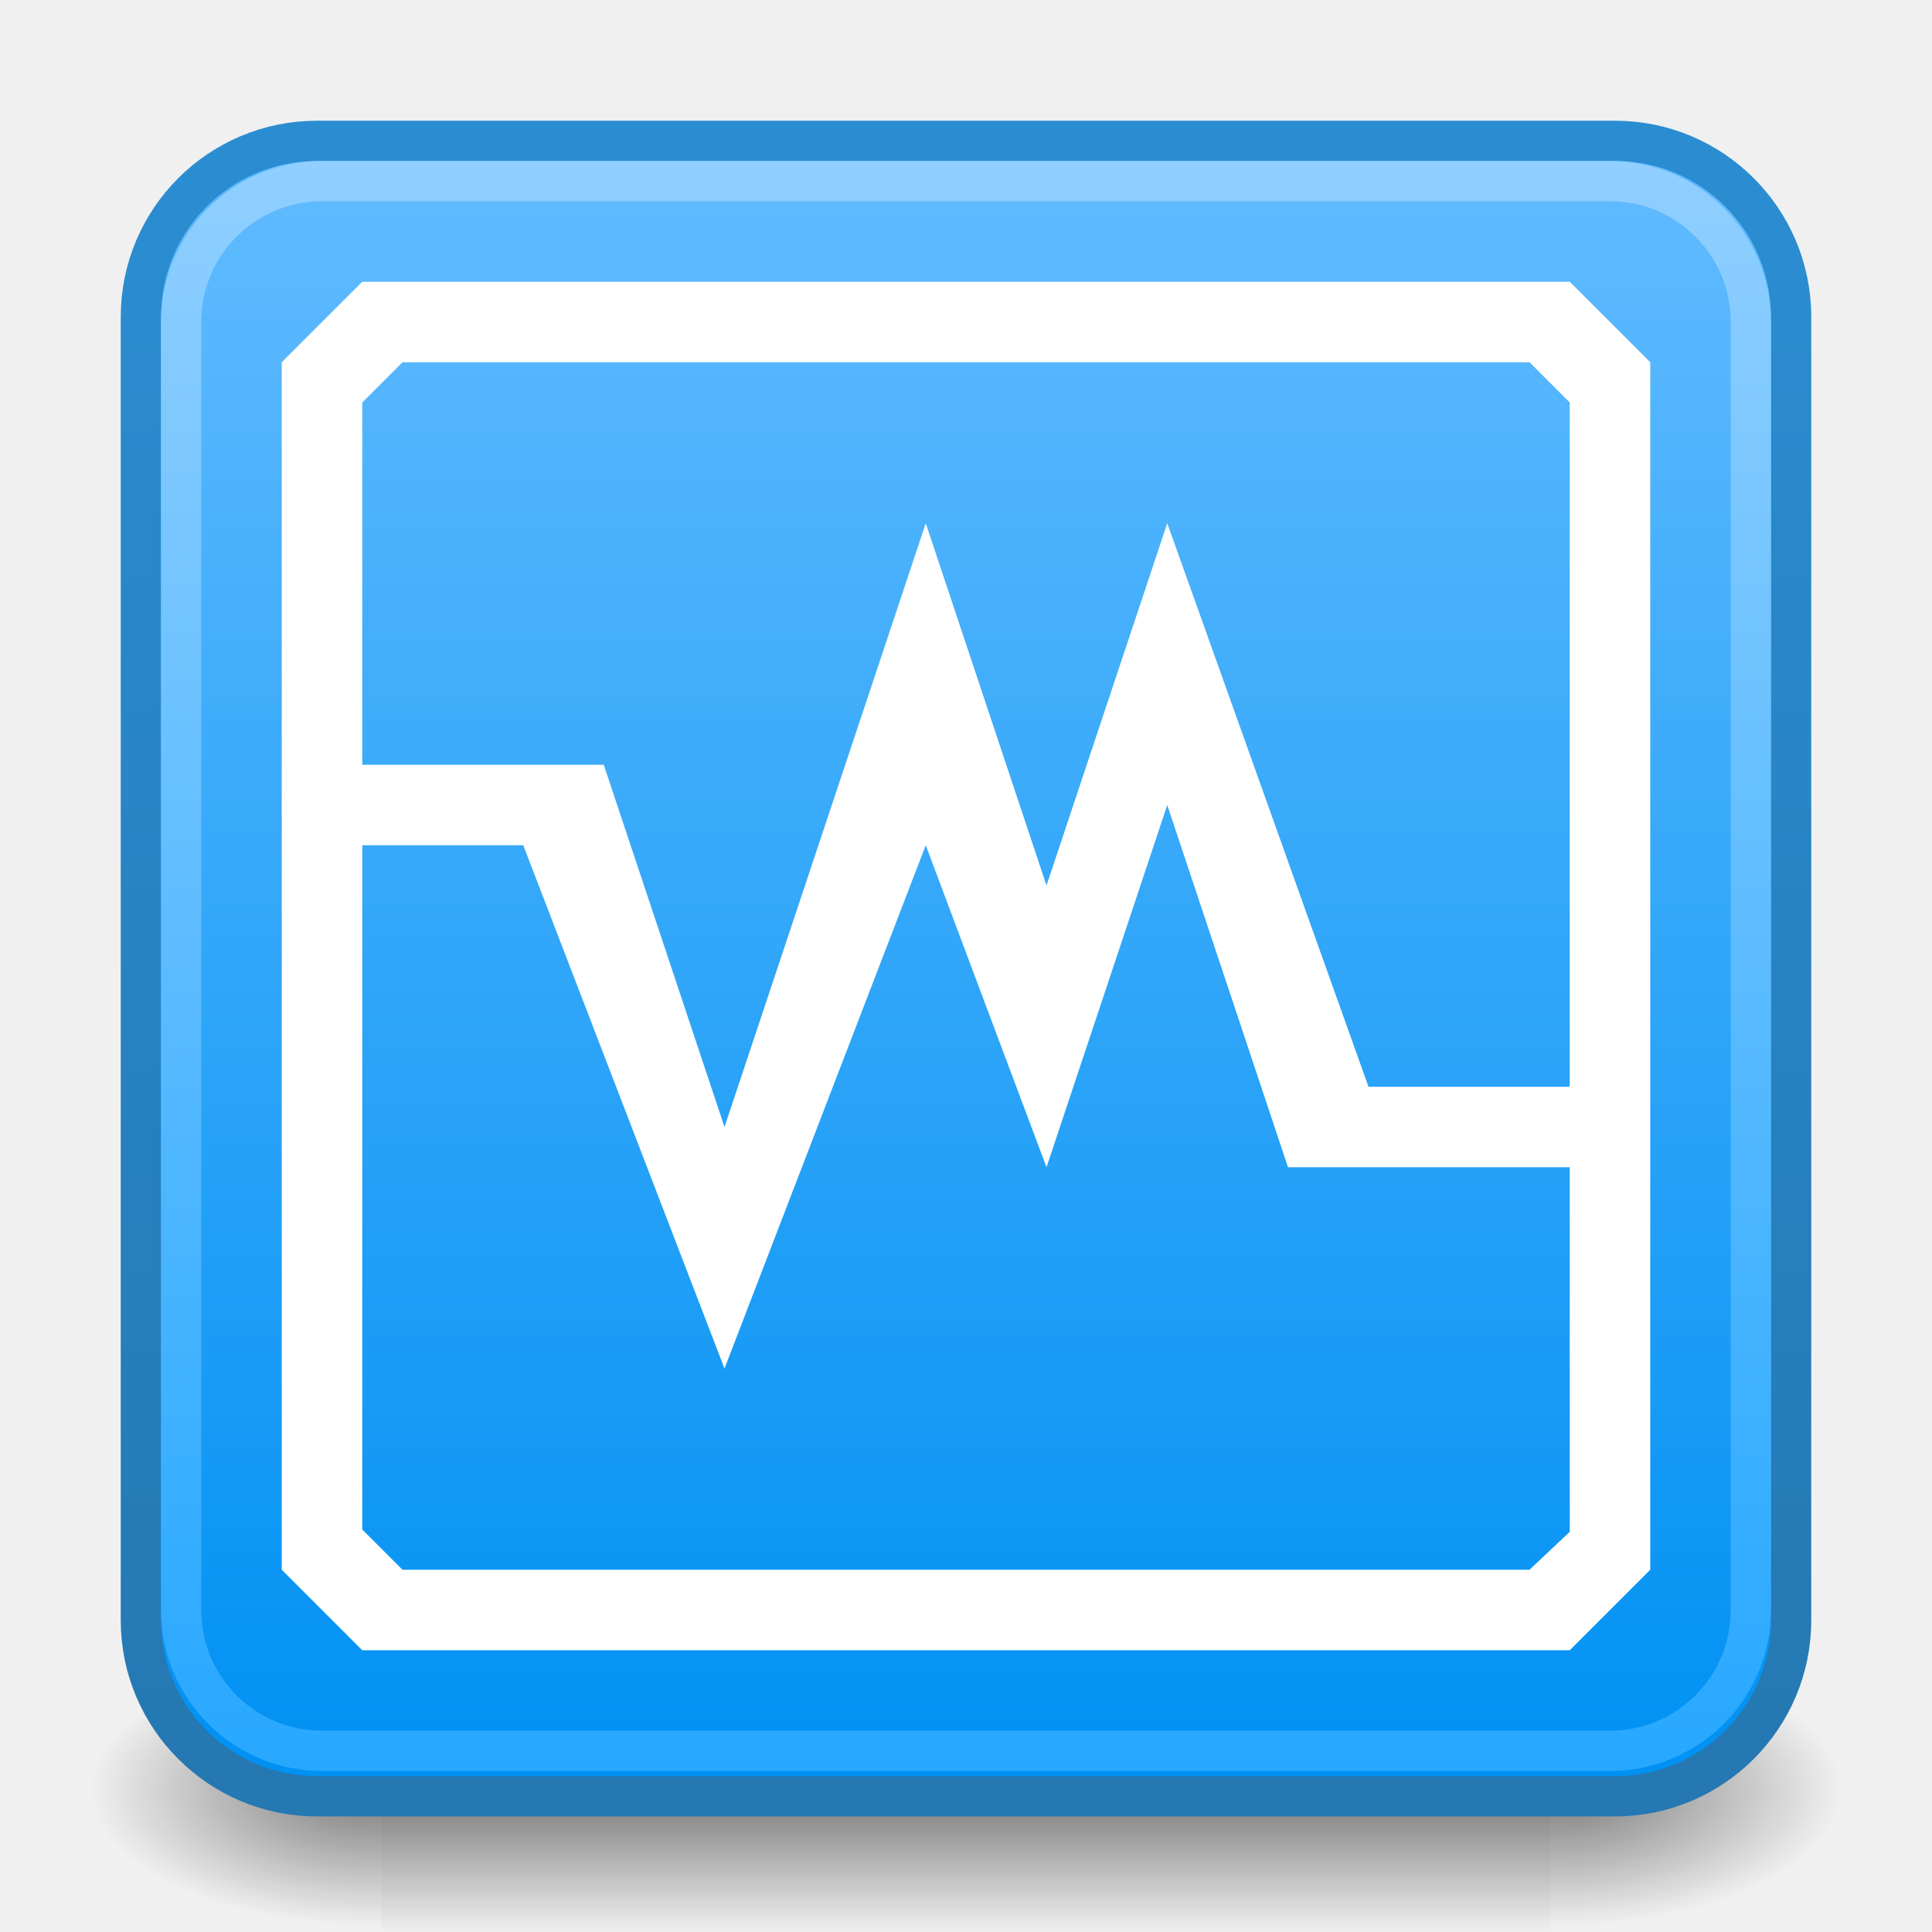
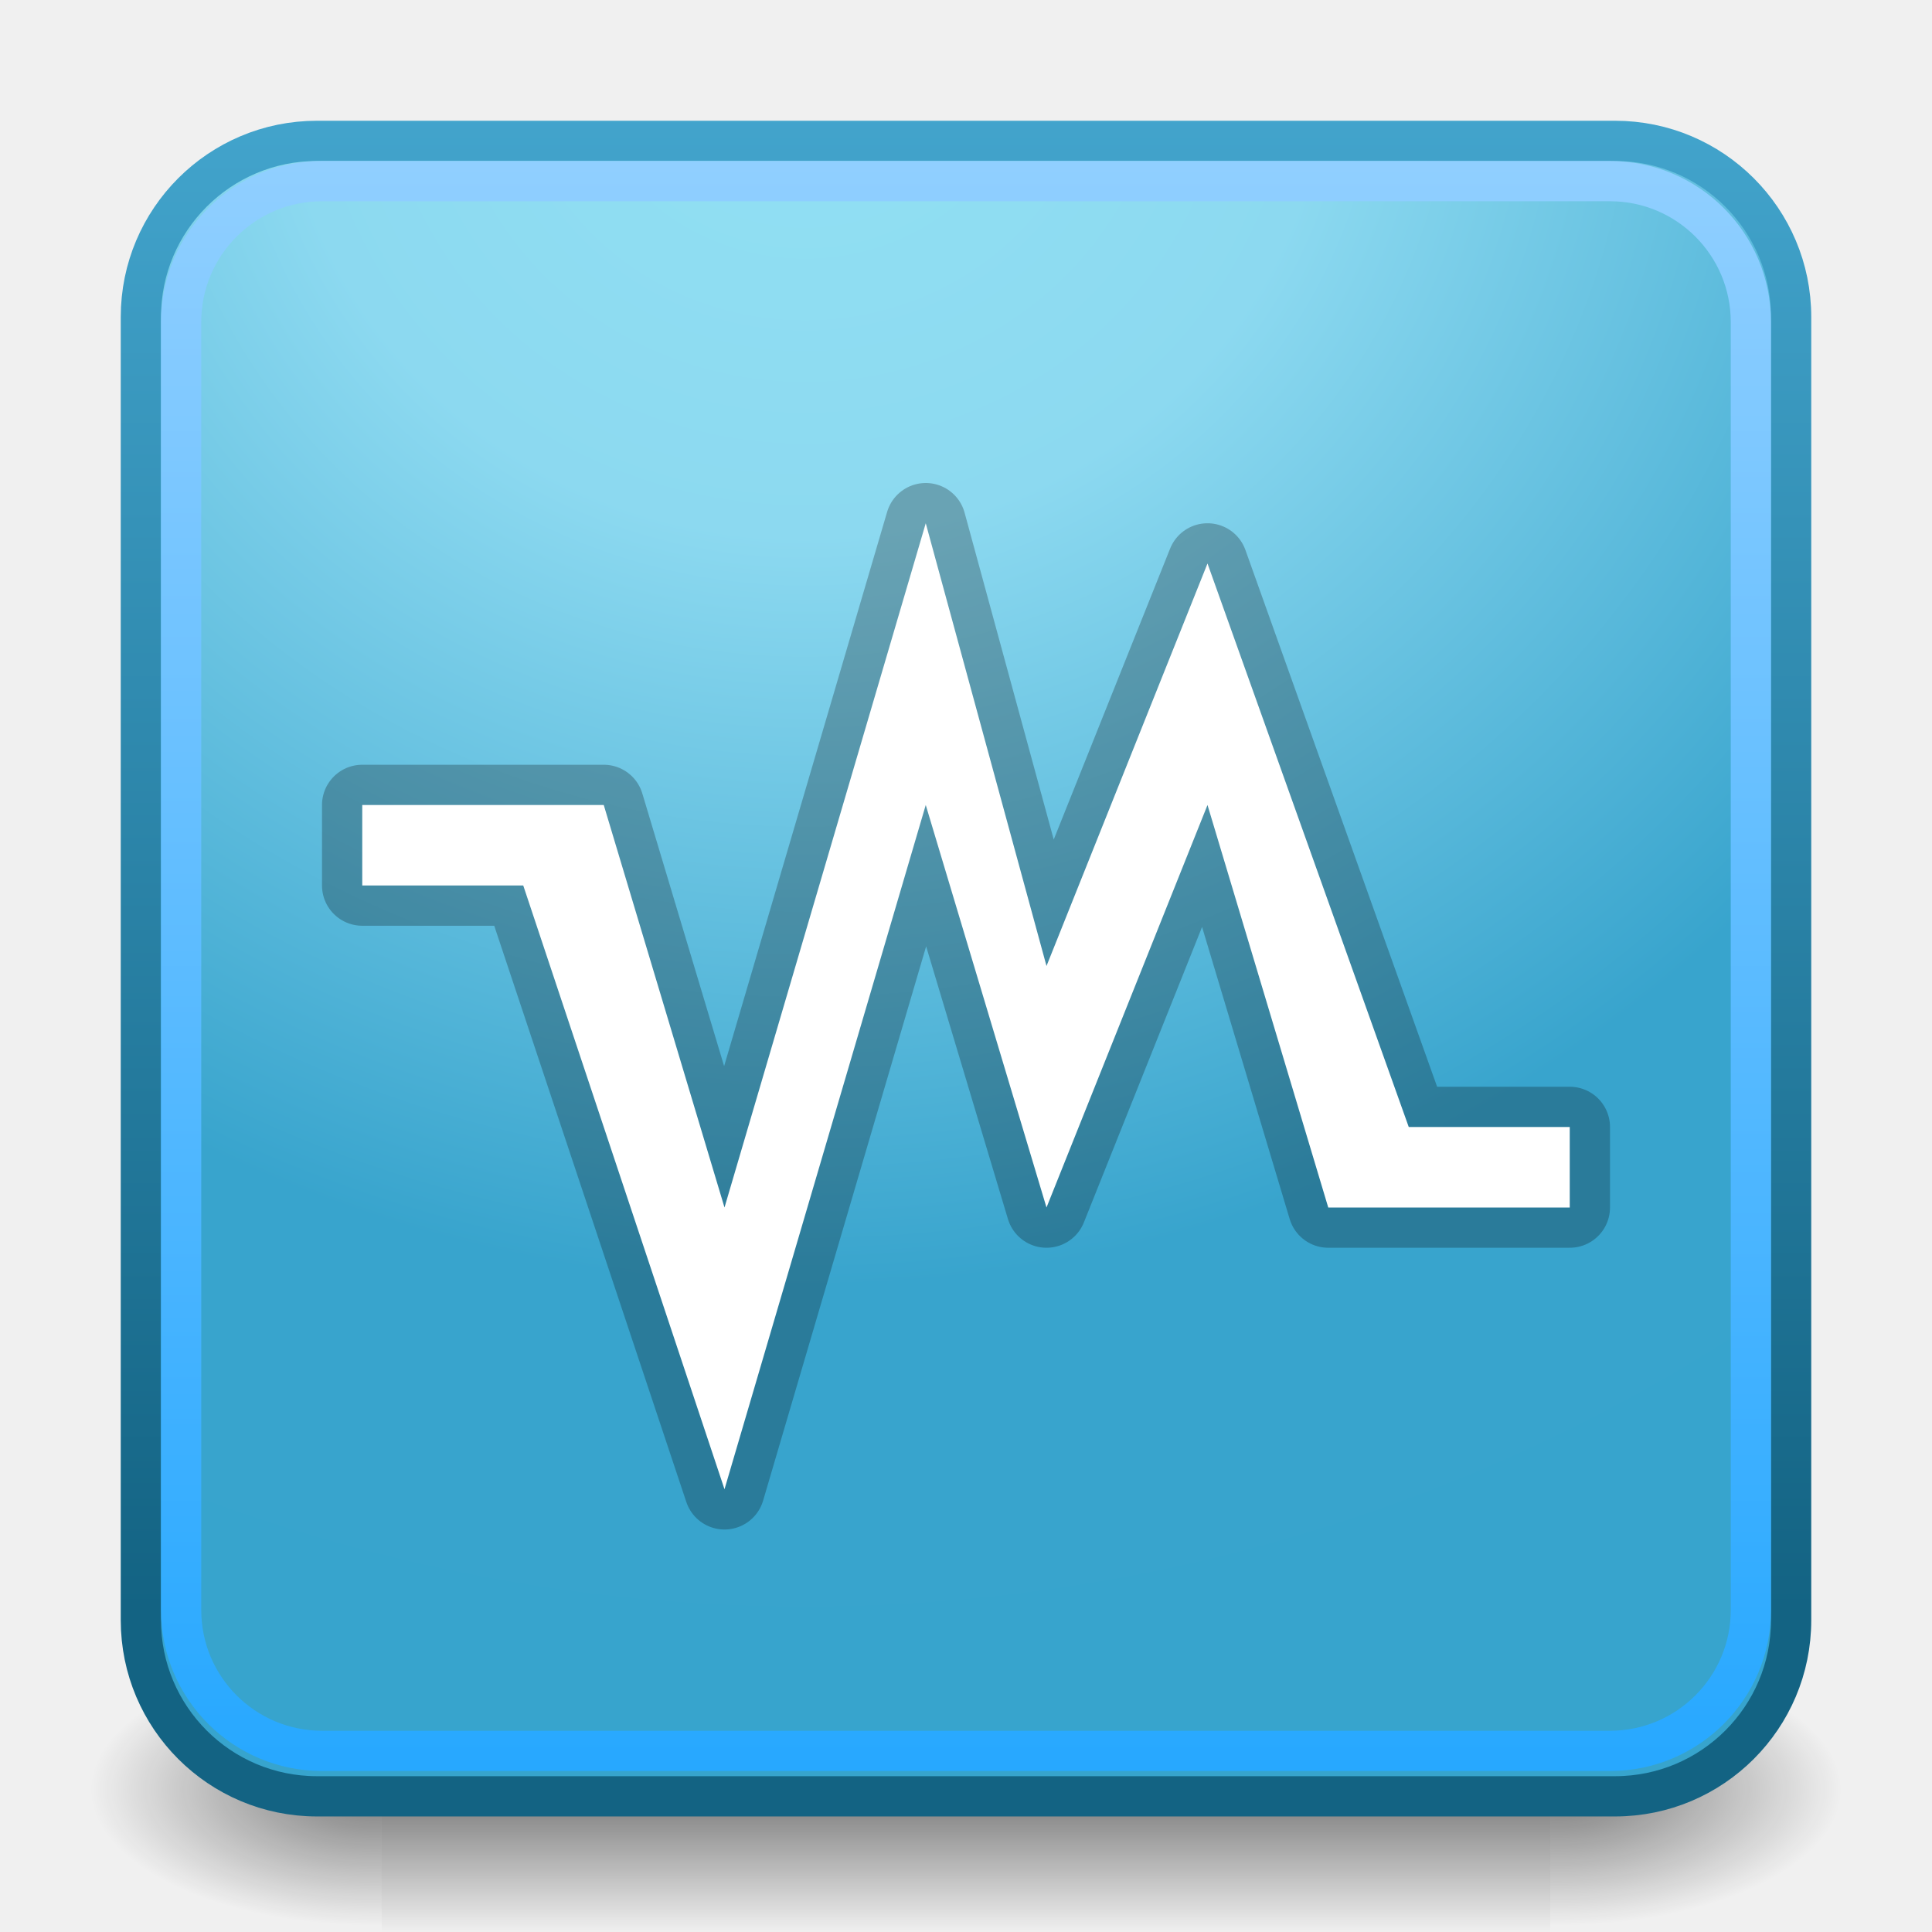
<svg xmlns="http://www.w3.org/2000/svg" xmlns:xlink="http://www.w3.org/1999/xlink" width="48px" height="48px" id="svg4700" version="1.1">
  <defs id="defs4702">
-     <linearGradient id="linearGradient3834">
-       <stop style="stop-color:#2b8dd1;stop-opacity:1;" offset="0" id="stop3836" />
-       <stop style="stop-color:#2578b2;stop-opacity:1;" offset="1" id="stop3838" />
-     </linearGradient>
    <filter id="filter3174" color-interpolation-filters="sRGB">
      <feGaussianBlur stdDeviation="1.71" id="feGaussianBlur3176" />
    </filter>
    <linearGradient gradientTransform="scale(1.005865,0.994169)" gradientUnits="userSpaceOnUse" id="ButtonShadow" y2="7.017" x2="45.448" y1="92.54" x1="45.448">
      <stop offset="0" style="stop-color:#000000;stop-opacity:1" id="stop3750" />
      <stop offset="1" style="stop-color:#000000;stop-opacity:0.588" id="stop3752" />
    </linearGradient>
    <linearGradient id="linearGradient5048-8-7">
      <stop offset="0" style="stop-color:#000000;stop-opacity:0" id="stop5050-4-2" />
      <stop offset="0.5" style="stop-color:#000000;stop-opacity:1" id="stop5056-7-4" />
      <stop offset="1" style="stop-color:#000000;stop-opacity:0" id="stop5052-0-1-7" />
    </linearGradient>
    <linearGradient id="linearGradient5060-29-0">
      <stop offset="0" style="stop-color:#000000;stop-opacity:1" id="stop5062-9-7" />
      <stop offset="1" style="stop-color:#000000;stop-opacity:0" id="stop5064-08-2" />
    </linearGradient>
    <filter id="filter3174-0" color-interpolation-filters="sRGB">
      <feGaussianBlur stdDeviation="1.71" id="feGaussianBlur3176-9" />
    </filter>
    <linearGradient gradientTransform="scale(1.005865,0.994169)" gradientUnits="userSpaceOnUse" id="ButtonShadow-3" y2="7.017" x2="45.448" y1="92.54" x1="45.448">
      <stop offset="0" style="stop-color:#000000;stop-opacity:1" id="stop3750-8" />
      <stop offset="1" style="stop-color:#000000;stop-opacity:0.588" id="stop3752-1" />
    </linearGradient>
    <radialGradient xlink:href="#linearGradient5060-29-0" id="radialGradient4030" gradientUnits="userSpaceOnUse" gradientTransform="matrix(0.06214224,0,0,0.02900085,1.636502,28.95316)" cx="605.714" cy="486.648" fx="605.714" fy="486.648" r="117.143" />
    <linearGradient xlink:href="#linearGradient5048-8-7" id="linearGradient4032" gradientUnits="userSpaceOnUse" gradientTransform="matrix(0.06214224,0,0,0.02900085,1.624272,28.95316)" x1="302.857" y1="366.648" x2="302.857" y2="609.505" />
    <radialGradient xlink:href="#linearGradient5060-29-0" id="radialGradient4034" gradientUnits="userSpaceOnUse" gradientTransform="matrix(-0.06214224,0,0,0.02900085,46.53201,28.95316)" cx="605.714" cy="486.648" fx="605.714" fy="486.648" r="117.143" />
-     <linearGradient gradientUnits="userSpaceOnUse" y2="1051.362" x2="10" y1="1005.362" x1="10" id="linearGradient3786" xlink:href="#linearGradient3780" gradientTransform="matrix(0.9903863,0,0,0.990387,0.278363,9.933323)" />
-     <linearGradient gradientUnits="userSpaceOnUse" y2="1051.362" x2="15" y1="1005.362" x1="15" id="linearGradient3774" xlink:href="#linearGradient3768" gradientTransform="matrix(0.99687,0,0,1.000001,0.1227541,0.1207)" />
-     <linearGradient id="linearGradient3768">
-       <stop id="stop3770" offset="0" style="stop-color:#61bbff;stop-opacity:1" />
-       <stop id="stop3772" offset="1" style="stop-color:#0091f3;stop-opacity:1" />
-     </linearGradient>
+     <linearGradient gradientUnits="userSpaceOnUse" y2="1051.362" x2="10" y1="1005.362" x1="10" id="linearGradient3786" xlink:href="#linearGradient3780" gradientTransform="matrix(0.8666667,0,0,0.8666673,3.2,-867.2478)" />
    <linearGradient id="linearGradient3780">
      <stop id="stop3782" offset="0" style="stop-color:#90cfff;stop-opacity:1" />
      <stop id="stop3784" offset="1" style="stop-color:#27a8ff;stop-opacity:1" />
    </linearGradient>
-     <linearGradient xlink:href="#linearGradient3834" id="linearGradient3840" x1="33.19" y1="1005.555" x2="33.19" y2="1051.265" gradientUnits="userSpaceOnUse" />
+     <linearGradient id="linearGradient2490-3">
+       <stop offset="0" style="stop-color:#136383;stop-opacity:1;" id="stop2492-3" />
+       <stop offset="1" style="stop-color:#46a9d2;stop-opacity:1;" id="stop2494-8" />
+     </linearGradient>
+     <linearGradient id="linearGradient3242-7">
+       <stop offset="0" style="stop-color:#92e1f4;stop-opacity:1;" id="stop3244-5" />
+       <stop offset="0.262" style="stop-color:#8cd9f0;stop-opacity:1;" id="stop3246-9" />
+       <stop offset="0.661" style="stop-color:#38a4cd;stop-opacity:1;" id="stop3248-7" />
+       <stop offset="1" style="stop-color:#37a4cd;stop-opacity:1;" id="stop3250-8" />
+     </linearGradient>
+     <radialGradient r="20" fy="8.45" fx="7.496" cy="8.45" cx="7.496" gradientTransform="matrix(1.9428467e-8,2.33699,-2.472257,-4.3056275e-8,40.8901,-16.4348)" gradientUnits="userSpaceOnUse" id="radialGradient3117" xlink:href="#linearGradient3242-7" />
+     <linearGradient y2="3.899" x2="24" y1="44" x1="24" gradientTransform="translate(-4.000001,-4)" gradientUnits="userSpaceOnUse" id="linearGradient3119" xlink:href="#linearGradient2490-3" />
  </defs>
  <g id="layer1">
    <g id="g1017-7" transform="matrix(0.9674852,0,0,0.9938857,0.6988449,1.655791)">
      <path style="opacity:0.5;fill:url(#radialGradient4030);fill-opacity:1;fill-rule:nonzero;stroke:none;stroke-width:104.962;marker:none;visibility:visible;display:inline;overflow:visible" id="path5058-0-2" d="m 39.087,39.586 c 0,0 0,7.043 0,7.043 3.2,0.013 7.736,-1.578 7.736,-3.522 0,-1.944 -3.571,-3.521 -7.736,-3.521 z" />
      <rect style="opacity:0.5;fill:url(#linearGradient4032);fill-opacity:1;fill-rule:nonzero;stroke:none;stroke-width:104.962;marker:none;visibility:visible;display:inline;overflow:visible" id="rect4173-6-3" y="39.586" x="9.081" height="7.043" width="30.006" />
      <path style="opacity:0.5;fill:url(#radialGradient4034);fill-opacity:1;fill-rule:nonzero;stroke:none;stroke-width:104.962;marker:none;visibility:visible;display:inline;overflow:visible" id="path5018-7-4" d="m 9.081,39.586 c 0,0 0,7.043 0,7.043 -3.2,0.013 -7.736,-1.578 -7.736,-3.522 0,-1.944 3.571,-3.521 7.736,-3.521 z" />
    </g>
    <g id="g4574" transform="matrix(1.607109,0,0,1.601111,-22.8539,-14.42229)" />
    <g id="layer4" transform="translate(-54.79551,-178.6879)" />
    <g id="layer2" style="display:none" transform="translate(5.204491,-179.6879)">
      <rect width="86" height="85" rx="6" ry="6" x="5" y="7" id="rect3745" style="opacity:0.9;fill:url(#ButtonShadow);fill-opacity:1;fill-rule:nonzero;stroke:none;filter:url(#filter3174)" />
    </g>
    <g id="layer2-0" style="display:none" transform="matrix(1.95159,0,0,1.95159,-37.26482,-396.9371)">
      <rect width="86" height="85" rx="3.074" ry="3.074" x="5" y="7" id="rect3745-9" style="opacity:0.9;fill:url(#ButtonShadow-3);fill-opacity:1;fill-rule:nonzero;stroke:none;filter:url(#filter3174-0)" />
    </g>
    <g id="layer4-7" transform="matrix(1.95159,0,0,1.95159,-37.26482,-396.9371)" />
-     <g transform="matrix(0.8750794,0,0,0.8750794,2.95641,-875.9403)" id="layer1-6">
-       <rect ry="5" y="1004.983" x="0.621" height="47" width="46.853" id="rect2996" style="color:#000000;fill:url(#linearGradient3774);fill-opacity:1;fill-rule:nonzero;stroke:url(#linearGradient3840);stroke-width:1.143;stroke-linecap:round;stroke-linejoin:round;stroke-miterlimit:4;stroke-opacity:1;stroke-dasharray:none;stroke-dashoffset:0;marker:none;visibility:visible;display:inline;overflow:visible;enable-background:accumulate" rx="5" />
-       <rect style="color:#000000;fill:none;stroke:url(#linearGradient3786);stroke-width:1.143;stroke-linecap:round;stroke-linejoin:round;stroke-miterlimit:4;stroke-opacity:1;stroke-dasharray:none;stroke-dashoffset:0;marker:none;visibility:visible;display:inline;overflow:visible;enable-background:accumulate" id="rect3776" width="44.567" height="44.567" x="1.764" y="1006.126" ry="4" />
-     </g>
-     <path style="fill:white;fill-opacity:1;fill-rule:nonzero;stroke:none" id="path3618" d="m 7,9 0,30 2,2 30,0 2,-2 L 41,9 39,7 9,7 Z m 2,1 1,-1 28,0 1,1 0,17 -5,0 -5,-14 -3,9 -3,-9 -5,15 -3,-9 -6,0 z m 20,10 3,9 7,0 0,9.057 L 38,39 10,39 9,38 9,21 l 4,0 5,13 5,-13 3,8 z" />
+     <rect rx="4.375" style="color:black;display:inline;overflow:visible;visibility:visible;fill:url(#radialGradient3117);fill-opacity:1;fill-rule:nonzero;stroke:url(#linearGradient3119);stroke-width:1;stroke-linecap:round;stroke-linejoin:round;stroke-miterlimit:4;stroke-dasharray:none;stroke-dashoffset:0;stroke-opacity:1;marker:none;enable-background:accumulate;clip-rule:nonzero;opacity:1;isolation:auto;mix-blend-mode:normal;color-interpolation:sRGB;color-interpolation-filters:linearRGB;solid-color:black;solid-opacity:1;filter-blend-mode:normal;filter-gaussianBlur-deviation:0;color-rendering:auto;image-rendering:auto;shape-rendering:auto;text-rendering:auto" id="rect2996" width="41" height="41.129" x="3.5" y="3.5" ry="4.375" />
+     <rect ry="3.5" y="4.5" x="4.5" height="39" width="39" id="rect3776" style="color:black;display:inline;overflow:visible;visibility:visible;fill:none;stroke:url(#linearGradient3786);stroke-width:1;stroke-linecap:round;stroke-linejoin:round;stroke-miterlimit:4;stroke-dasharray:none;stroke-dashoffset:0;stroke-opacity:1;marker:none;enable-background:accumulate" />
+     <path id="path4480" d="m 9,22 4,0 5,15 5,-17 3,10 4,-10 3,10 6,0 0,-2 -4,0 -5,-14 -4,10 -3,-11 -5,17 -3,-10 -6,0 z" style="color:black;clip-rule:nonzero;display:inline;overflow:visible;visibility:visible;opacity:1;isolation:auto;mix-blend-mode:normal;color-interpolation:sRGB;color-interpolation-filters:linearRGB;solid-color:black;solid-opacity:1;fill:none;fill-opacity:1;fill-rule:nonzero;stroke:black;stroke-width:2;stroke-linecap:butt;stroke-linejoin:round;stroke-miterlimit:4;stroke-dasharray:none;stroke-dashoffset:0;stroke-opacity:0.251;color-rendering:auto;image-rendering:auto;shape-rendering:auto;text-rendering:auto;enable-background:accumulate" />
+     <path style="color:black;clip-rule:nonzero;display:inline;overflow:visible;visibility:visible;opacity:1;isolation:auto;mix-blend-mode:normal;color-interpolation:sRGB;color-interpolation-filters:linearRGB;solid-color:black;solid-opacity:1;fill:white;fill-opacity:1;fill-rule:nonzero;stroke:none;stroke-width:2;stroke-linecap:butt;stroke-linejoin:miter;stroke-miterlimit:4;stroke-dasharray:none;stroke-dashoffset:0;stroke-opacity:1;color-rendering:auto;image-rendering:auto;shape-rendering:auto;text-rendering:auto;enable-background:accumulate" d="m 9,22 4,0 5,15 5,-17 3,10 4,-10 3,10 6,0 0,-2 -4,0 -5,-14 -4,10 -3,-11 -5,17 -3,-10 -6,0 z" id="path3908" />
  </g>
</svg>
